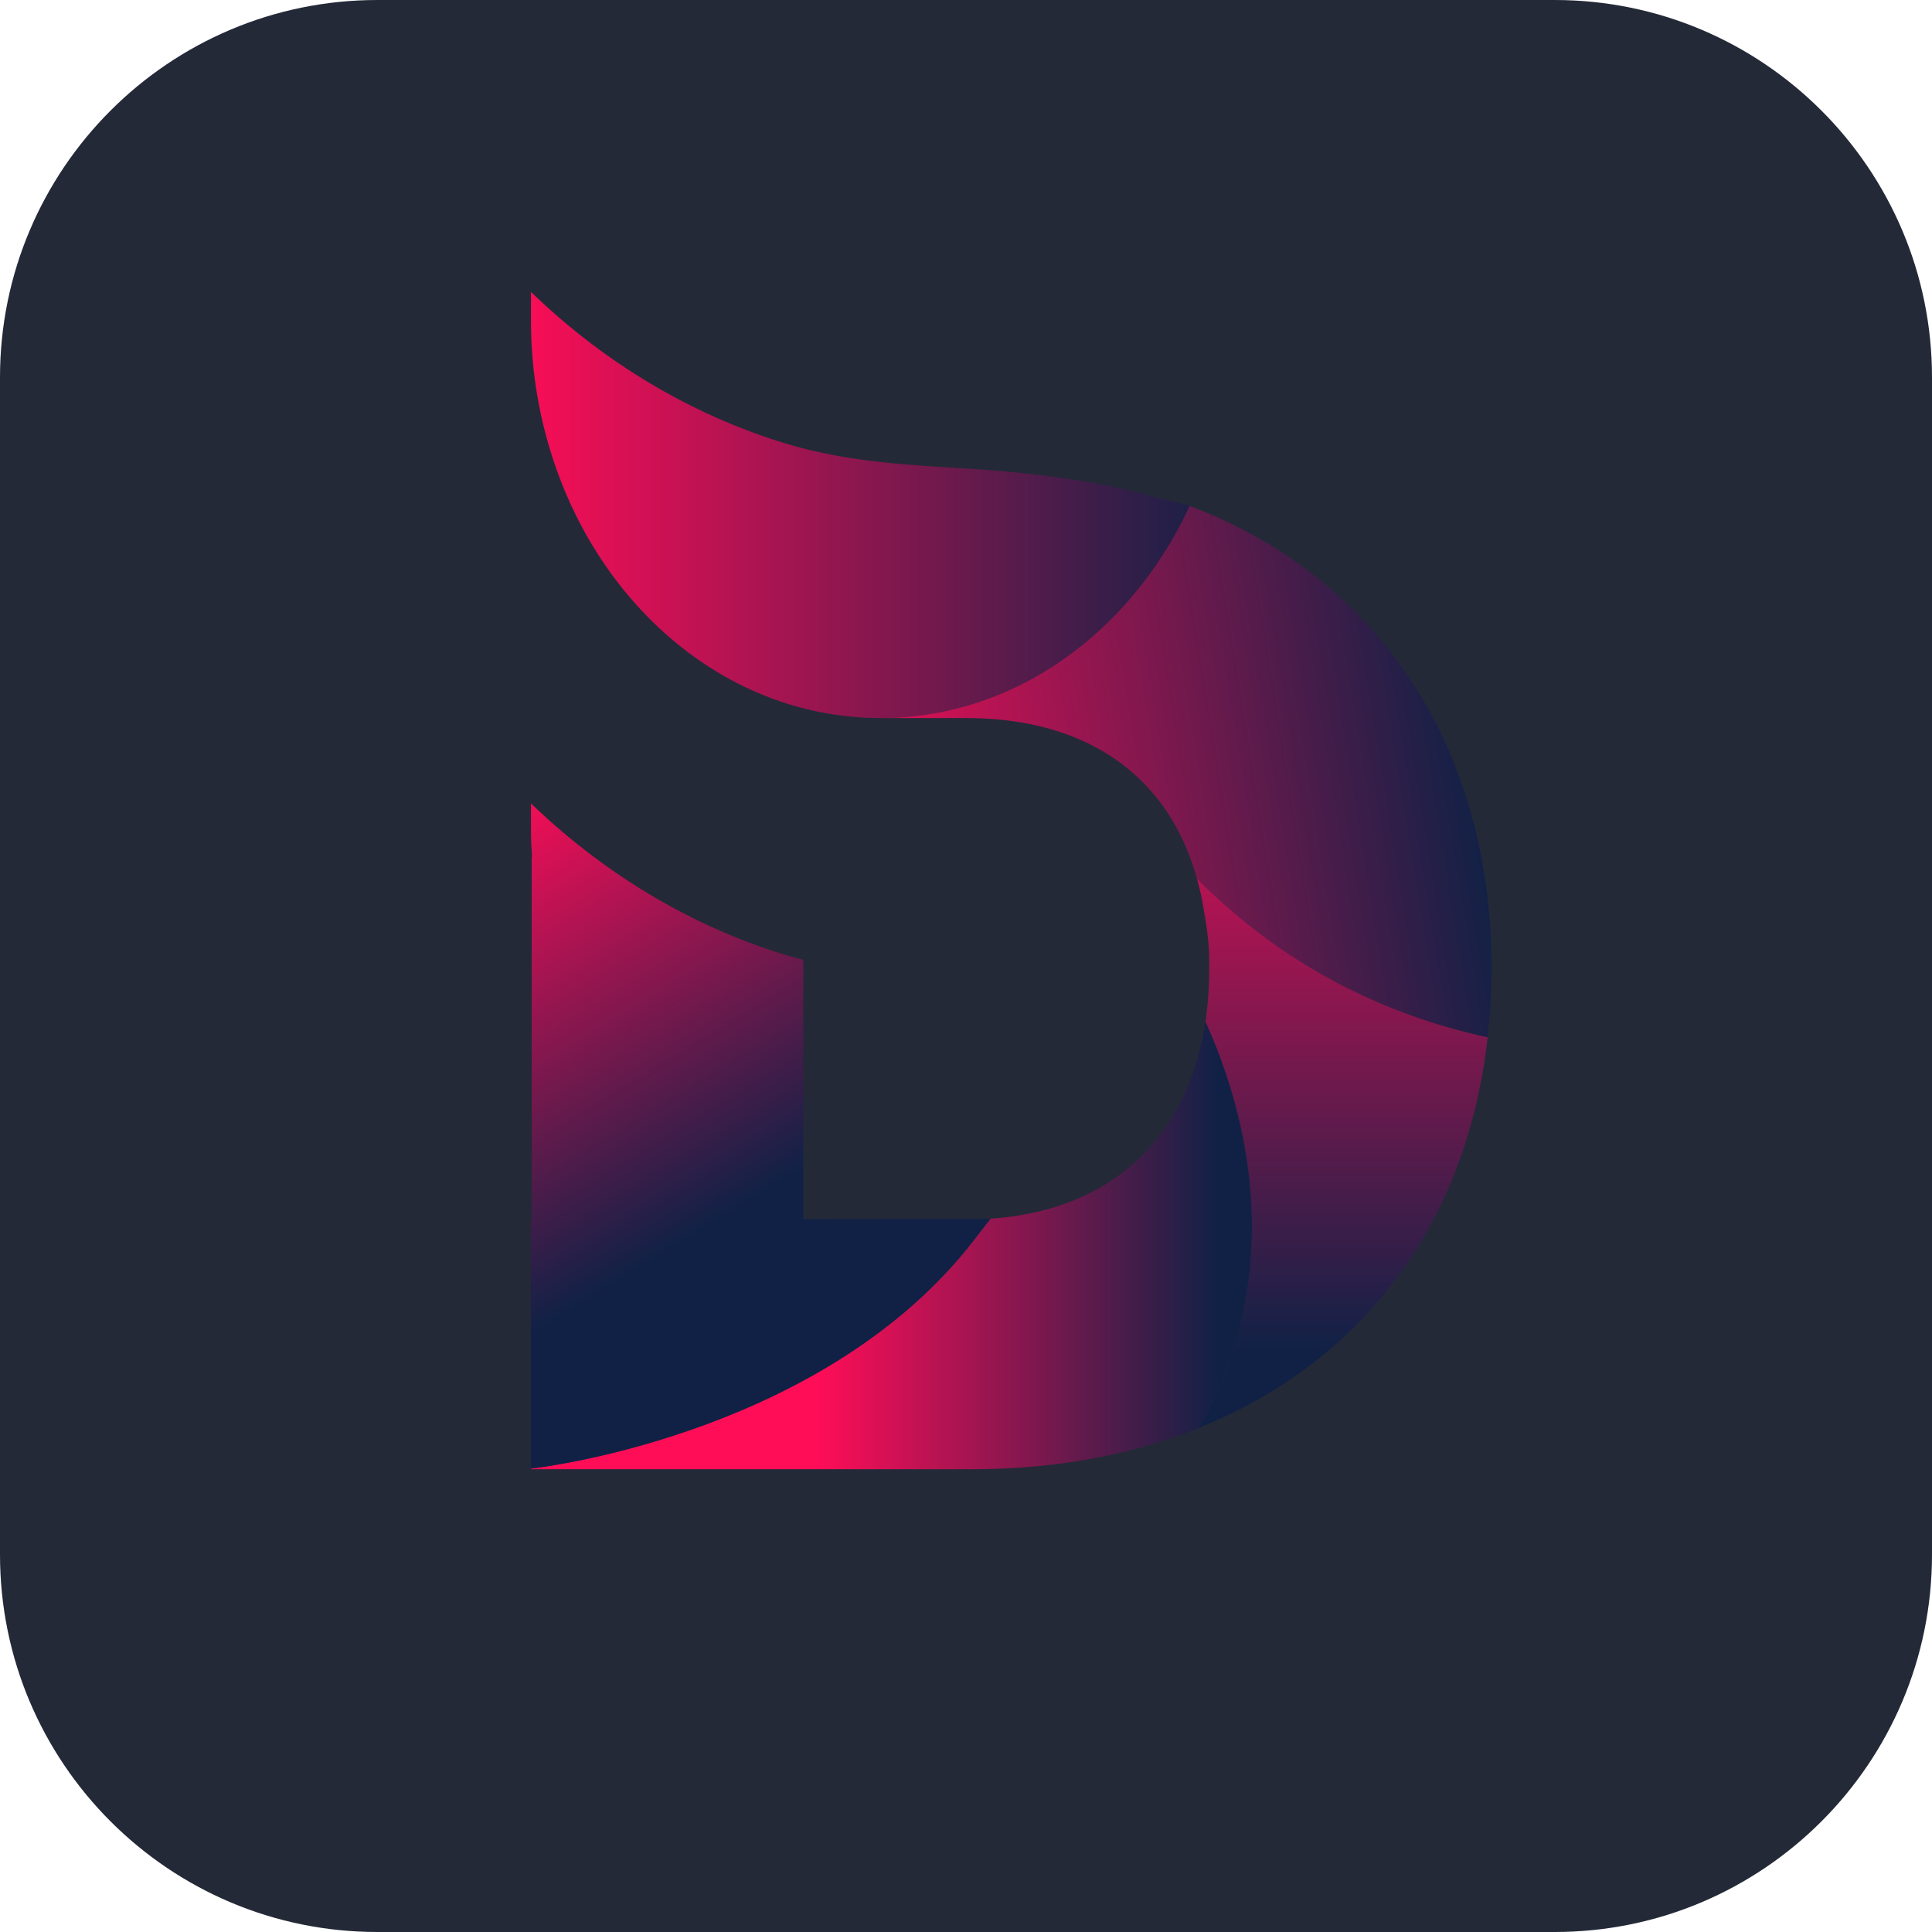
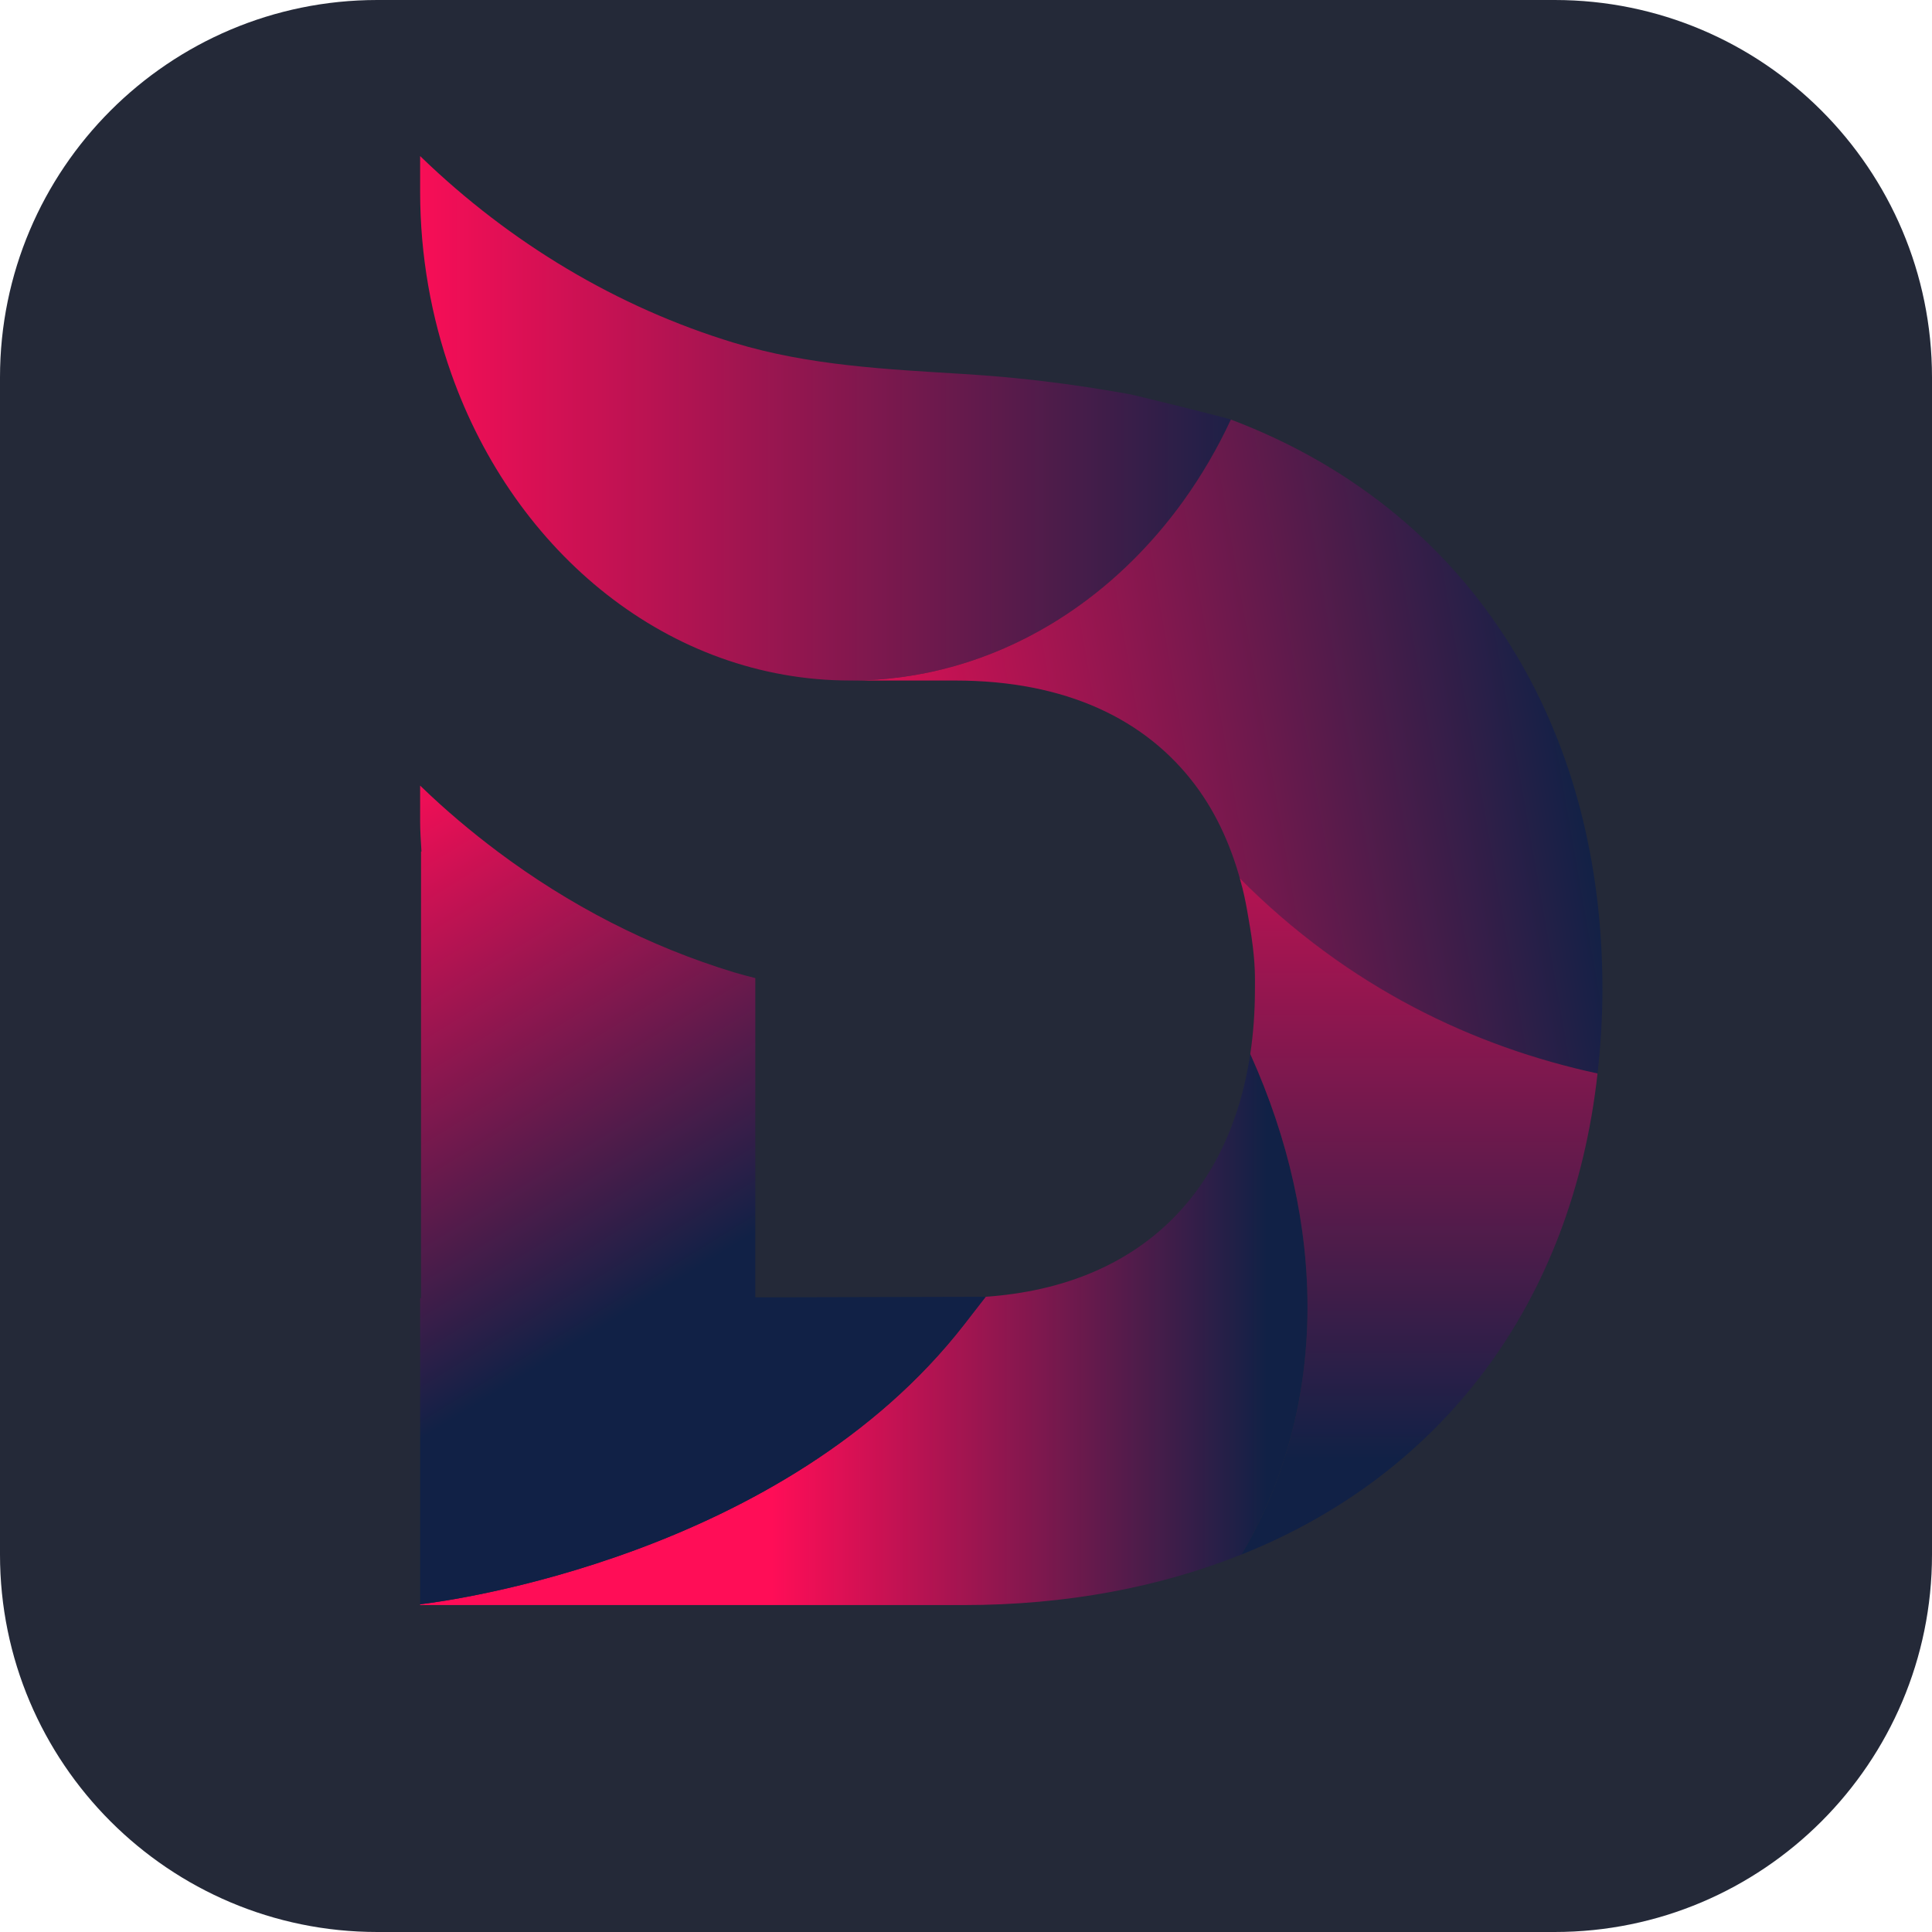
<svg xmlns="http://www.w3.org/2000/svg" width="256" height="256" viewBox="0 0 256 256">
-   <path d="M256,50L256,206C256,233.596 233.596,256 206,256L50,256C22.404,256 0,233.596 0,206L0,50C0,22.404 22.404,0 50,0L206,0C233.596,0 256,22.404 256,50Z" style="fill:rgb(36,41,56);" />
-   <g id="docksal" transform="matrix(1.03987,0,0,1.03987,134,116.679)">
-     <g transform="matrix(1,0,0,1,-61.2028,-75.0093)">
-       <clipPath id="_clip1">
-         <rect x="0" y="0" width="122.406" height="150.019" />
-       </clipPath>
-       <g clip-path="url(#_clip1)">
-         <g id="g10" transform="matrix(1.33333,0,0,-1.33333,0,150.019)">
-           <g id="g12">
-             <g id="g14">
-               <clipPath id="_clip2">
-                 <path d="M0,112.514L0,109.751C0,104.756 0.871,99.998 2.415,95.63C7.348,81.664 19.354,71.79 33.409,71.79C39.019,71.79 44.303,73.363 48.942,76.142C52.256,78.127 55.239,80.726 57.778,83.807C58.286,84.423 58.775,85.058 59.247,85.712C60.66,87.673 61.904,89.797 62.954,92.055C62.969,92.098 55.579,93.936 55.042,94.032C50.469,94.851 46.512,95.323 42.223,95.59C36.237,95.963 30.247,96.232 24.38,98.013C15.263,100.78 6.966,105.795 0.118,112.401C0.071,112.446 0,112.514 0,112.514Z" />
-               </clipPath>
-               <g clip-path="url(#_clip2)">
-                 <g id="g20">
-                   <g id="g22">
-                     <path id="path30" d="M0,112.514L0,109.751C0,104.756 0.871,99.998 2.415,95.63C7.348,81.664 19.354,71.79 33.409,71.79C39.019,71.79 44.303,73.363 48.942,76.142C52.256,78.127 55.239,80.726 57.778,83.807C58.286,84.423 58.775,85.058 59.247,85.712C60.66,87.673 61.904,89.797 62.954,92.055C62.969,92.098 55.579,93.936 55.042,94.032C50.469,94.851 46.512,95.323 42.223,95.59C36.237,95.963 30.247,96.232 24.38,98.013C15.263,100.78 6.966,105.795 0.118,112.401C0.071,112.446 0,112.514 0,112.514Z" style="fill:url(#_Linear3);fill-rule:nonzero;" />
-                   </g>
+   <path d="M256,50L256,206C256,233.596 233.596,256 206,256L50,256C22.404,256 0,233.596 0,206L0,50C0,22.404 22.404,0 50,0L206,0C233.596,0 256,22.404 256,50Z" style="fill:rgb(36,41,56);fill-rule:nonzero;" />
+   <g transform="matrix(1.27984,0,0,1.27984,55.6701,20.6789)">
+     <clipPath id="_clip1">
+       <rect x="0" y="0" width="122.406" height="150.019" />
+     </clipPath>
+     <g clip-path="url(#_clip1)">
+       <g id="g10" transform="matrix(1.33333,0,0,-1.33333,0,150.019)">
+         <g id="g12">
+           <g id="g14">
+             <clipPath id="_clip2">
+               <path d="M0,112.514L0,109.751C0,104.756 0.871,99.998 2.415,95.63C7.348,81.664 19.354,71.79 33.409,71.79C39.019,71.79 44.303,73.363 48.942,76.142C52.256,78.127 55.239,80.726 57.778,83.807C58.286,84.423 58.775,85.058 59.247,85.712C60.66,87.673 61.904,89.797 62.954,92.055C62.969,92.098 55.579,93.936 55.042,94.032C50.469,94.851 46.512,95.323 42.223,95.59C36.237,95.963 30.247,96.232 24.38,98.013C15.263,100.78 6.966,105.795 0.118,112.401C0.071,112.446 0,112.514 0,112.514Z" />
+             </clipPath>
+             <g clip-path="url(#_clip2)">
+               <g id="g20">
+                 <g id="g22">
+                   <path id="path30" d="M0,112.514L0,109.751C0,104.756 0.871,99.998 2.415,95.63C7.348,81.664 19.354,71.79 33.409,71.79C39.019,71.79 44.303,73.363 48.942,76.142C52.256,78.127 55.239,80.726 57.778,83.807C58.286,84.423 58.775,85.058 59.247,85.712C60.66,87.673 61.904,89.797 62.954,92.055C62.969,92.098 55.579,93.936 55.042,94.032C50.469,94.851 46.512,95.323 42.223,95.59C36.237,95.963 30.247,96.232 24.38,98.013C15.263,100.78 6.966,105.795 0.118,112.401C0.071,112.446 0,112.514 0,112.514Z" style="fill:url(#_Linear3);fill-rule:nonzero;" />
                </g>
              </g>
            </g>
          </g>
-           <g id="g32">
-             <g id="g34">
+         </g>
+         <g id="g32">
+           <g id="g34">
+             <g>
              <clipPath id="_clip4">
                <path d="M0,0L0.071,0L0,0.062L0,0Z" />
              </clipPath>
              <g clip-path="url(#_clip4)">
                <g id="g40">
                  <g id="g42">
                    <path id="path50" d="M0,0L0.071,0L0,0.062L0,0Z" style="fill:url(#_Linear5);fill-rule:nonzero;" />
                  </g>
                </g>
              </g>
            </g>
          </g>
-           <g id="g52">
-             <g id="g54">
+         </g>
+         <g id="g52">
+           <g id="g54">
+             <g>
              <clipPath id="_clip6">
                <path d="M43.915,23.938L42.693,22.365C42.681,22.348 42.543,22.171 42.265,21.812C28.256,3.772 2.131,0.319 0.188,0.085C0.113,0.076 0,0.062 0,0.062L0,0L42.214,0C50.206,0 57.437,1.394 63.788,3.929C70.578,15.481 70.413,29.606 64.46,42.789C62.884,32.284 56.128,24.798 43.915,23.938" />
              </clipPath>
              <g clip-path="url(#_clip6)">
                <g id="g60">
                  <g id="g62">
                    <path id="path72" d="M43.915,23.938L42.693,22.365C42.681,22.348 42.543,22.171 42.265,21.812C28.256,3.772 2.131,0.319 0.188,0.085C0.113,0.076 0,0.062 0,0.062L0,0L42.214,0C50.206,0 57.437,1.394 63.788,3.929C70.578,15.481 70.413,29.606 64.46,42.789C62.884,32.284 56.128,24.798 43.915,23.938" style="fill:url(#_Linear7);fill-rule:nonzero;" />
                  </g>
                </g>
              </g>
            </g>
          </g>
-           <g id="g74">
-             <g id="g76">
+         </g>
+         <g id="g74">
+           <g id="g76">
+             <g>
              <clipPath id="_clip8">
                <path d="M59.247,85.712C58.775,85.058 58.286,84.423 57.778,83.807C55.239,80.726 52.256,78.127 48.942,76.142C44.303,73.363 39.019,71.79 33.409,71.79L41.531,71.79C50.187,71.79 56.362,68.751 60.174,63.689C61.891,61.41 63.092,58.695 63.85,55.68C63.801,55.911 63.762,56.11 63.707,56.355C72.148,47.851 81.872,43.345 91.425,41.277C91.66,43.398 91.805,45.569 91.805,47.814C91.805,57.723 89.452,66.447 85.183,73.656C80.204,82.066 72.607,88.407 62.954,92.055C61.904,89.797 60.66,87.673 59.247,85.712" />
              </clipPath>
              <g clip-path="url(#_clip8)">
                <g id="g82">
                  <g id="g84">
                    <path id="path94" d="M59.247,85.712C58.775,85.058 58.286,84.423 57.778,83.807C55.239,80.726 52.256,78.127 48.942,76.142C44.303,73.363 39.019,71.79 33.409,71.79L41.531,71.79C50.187,71.79 56.362,68.751 60.174,63.689C61.891,61.41 63.092,58.695 63.85,55.68C63.801,55.911 63.762,56.11 63.707,56.355C72.148,47.851 81.872,43.345 91.425,41.277C91.66,43.398 91.805,45.569 91.805,47.814C91.805,57.723 89.452,66.447 85.183,73.656C80.204,82.066 72.607,88.407 62.954,92.055C61.904,89.797 60.66,87.673 59.247,85.712" style="fill:url(#_Linear9);fill-rule:nonzero;" />
                  </g>
                </g>
              </g>
            </g>
          </g>
-           <g id="g96">
-             <g id="g98">
+         </g>
+         <g id="g96">
+           <g id="g98">
+             <g>
              <clipPath id="_clip10">
                <path d="M63.85,55.68C64.043,54.914 64.191,54.12 64.323,53.314C64.415,52.799 64.492,52.331 64.553,51.909C64.87,49.726 64.822,48.674 64.822,47.814C64.822,46.077 64.701,44.398 64.46,42.789C70.413,29.606 70.578,15.481 63.788,3.929C79.357,10.147 89.45,23.444 91.425,41.277C81.872,43.345 72.095,47.927 63.655,56.431C63.71,56.185 63.801,55.911 63.85,55.68" />
              </clipPath>
              <g clip-path="url(#_clip10)">
                <g id="g104">
                  <g id="g106">
                    <path id="path114" d="M63.85,55.68C64.043,54.914 64.191,54.12 64.323,53.314C64.415,52.799 64.492,52.331 64.553,51.909C64.87,49.726 64.822,48.674 64.822,47.814C64.822,46.077 64.701,44.398 64.46,42.789C70.413,29.606 70.578,15.481 63.788,3.929C79.357,10.147 89.45,23.444 91.425,41.277C81.872,43.345 72.095,47.927 63.655,56.431C63.71,56.185 63.801,55.911 63.85,55.68" style="fill:url(#_Linear11);fill-rule:nonzero;" />
                  </g>
                </g>
              </g>
            </g>
          </g>
-           <g id="g116">
-             <g id="g118">
+         </g>
+         <g id="g116">
+           <g id="g118">
+             <g>
              <clipPath id="_clip12">
                <path d="M0,60.868C0,60.071 0.059,59.291 0.103,58.507L0.07,58.507L0.07,23.839L0,23.839L0,0.062C0,0.062 0.113,0.076 0.188,0.085C2.131,0.32 28.256,3.772 42.265,21.812C42.543,22.171 42.681,22.348 42.693,22.365L43.915,23.938C43.63,23.934 35.332,23.914 26.027,23.894L26.027,48.683C25.477,48.823 24.928,48.965 24.38,49.13C17.743,51.145 11.548,54.364 6.022,58.507C3.958,60.055 1.98,61.722 0.118,63.518C0.07,63.563 0,63.632 0,63.632L0,60.868Z" />
              </clipPath>
              <g clip-path="url(#_clip12)">
                <g id="g124">
                  <g id="g126">
                    <path id="path136" d="M0,60.868C0,60.071 0.059,59.291 0.103,58.507L0.07,58.507L0.07,23.839L0,23.839L0,0.062C0,0.062 0.113,0.076 0.188,0.085C2.131,0.32 28.256,3.772 42.265,21.812C42.543,22.171 42.681,22.348 42.693,22.365L43.915,23.938C43.63,23.934 35.332,23.914 26.027,23.894L26.027,48.683C25.477,48.823 24.928,48.965 24.38,49.13C17.743,51.145 11.548,54.364 6.022,58.507C3.958,60.055 1.98,61.722 0.118,63.518C0.07,63.563 0,63.632 0,63.632L0,60.868Z" style="fill:url(#_Linear13);fill-rule:nonzero;" />
                  </g>
                </g>
              </g>
            </g>
          </g>
        </g>
      </g>
    </g>
  </g>
  <defs>
    <linearGradient id="_Linear3" x1="0" y1="0" x2="1" y2="0" gradientUnits="userSpaceOnUse" gradientTransform="matrix(69.4818,0,0,69.4818,-2.51069,92.1524)">
      <stop offset="0" style="stop-color:rgb(255,13,87);stop-opacity:1" />
      <stop offset="1" style="stop-color:rgb(17,33,70);stop-opacity:1" />
    </linearGradient>
    <linearGradient id="_Linear5" x1="0" y1="0" x2="1" y2="0" gradientUnits="userSpaceOnUse" gradientTransform="matrix(5.85564e-15,-95.6299,95.6299,5.85564e-15,0.0353888,95.6299)">
      <stop offset="0" style="stop-color:rgb(255,13,87);stop-opacity:1" />
      <stop offset="1" style="stop-color:rgb(17,33,70);stop-opacity:1" />
    </linearGradient>
    <linearGradient id="_Linear7" x1="0" y1="0" x2="1" y2="0" gradientUnits="userSpaceOnUse" gradientTransform="matrix(43.5475,0,0,43.5475,27.3194,21.3943)">
      <stop offset="0" style="stop-color:rgb(255,13,87);stop-opacity:1" />
      <stop offset="0.88" style="stop-color:rgb(17,33,70);stop-opacity:1" />
      <stop offset="1" style="stop-color:rgb(17,33,70);stop-opacity:1" />
    </linearGradient>
    <linearGradient id="_Linear9" x1="0" y1="0" x2="1" y2="0" gradientUnits="userSpaceOnUse" gradientTransform="matrix(84.0238,14.0626,-14.0626,84.0238,26.7258,58.2203)">
      <stop offset="0" style="stop-color:rgb(255,13,87);stop-opacity:1" />
      <stop offset="0.75" style="stop-color:rgb(17,33,70);stop-opacity:1" />
      <stop offset="1" style="stop-color:rgb(17,33,70);stop-opacity:1" />
    </linearGradient>
    <linearGradient id="_Linear11" x1="0" y1="0" x2="1" y2="0" gradientUnits="userSpaceOnUse" gradientTransform="matrix(4.03231e-15,-65.8526,65.8526,4.03231e-15,77.5397,77.1303)">
      <stop offset="0" style="stop-color:rgb(255,13,87);stop-opacity:1" />
      <stop offset="1" style="stop-color:rgb(17,33,70);stop-opacity:1" />
    </linearGradient>
    <linearGradient id="_Linear13" x1="0" y1="0" x2="1" y2="0" gradientUnits="userSpaceOnUse" gradientTransform="matrix(32.0675,-52.1808,52.1808,32.0675,-8.5103,61.5774)">
      <stop offset="0" style="stop-color:rgb(255,13,87);stop-opacity:1" />
      <stop offset="0.75" style="stop-color:rgb(17,33,70);stop-opacity:1" />
      <stop offset="1" style="stop-color:rgb(17,33,70);stop-opacity:1" />
    </linearGradient>
  </defs>
</svg>
